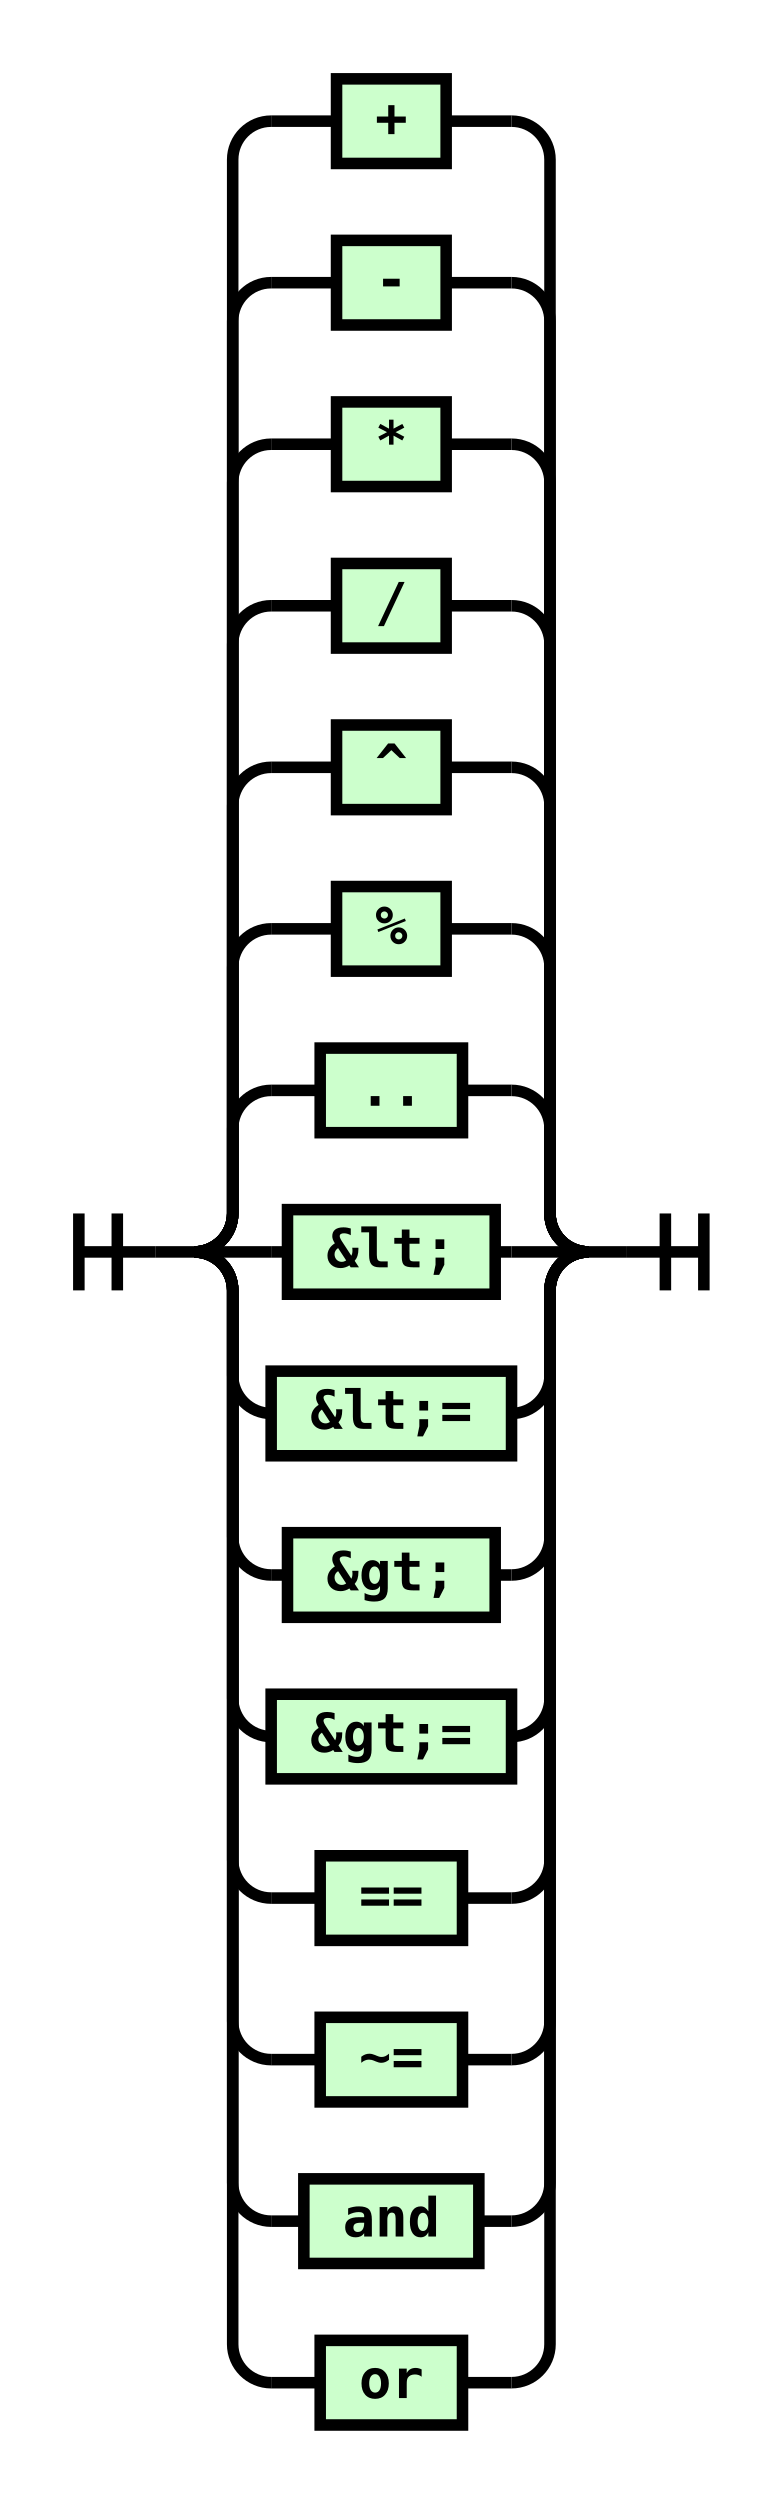
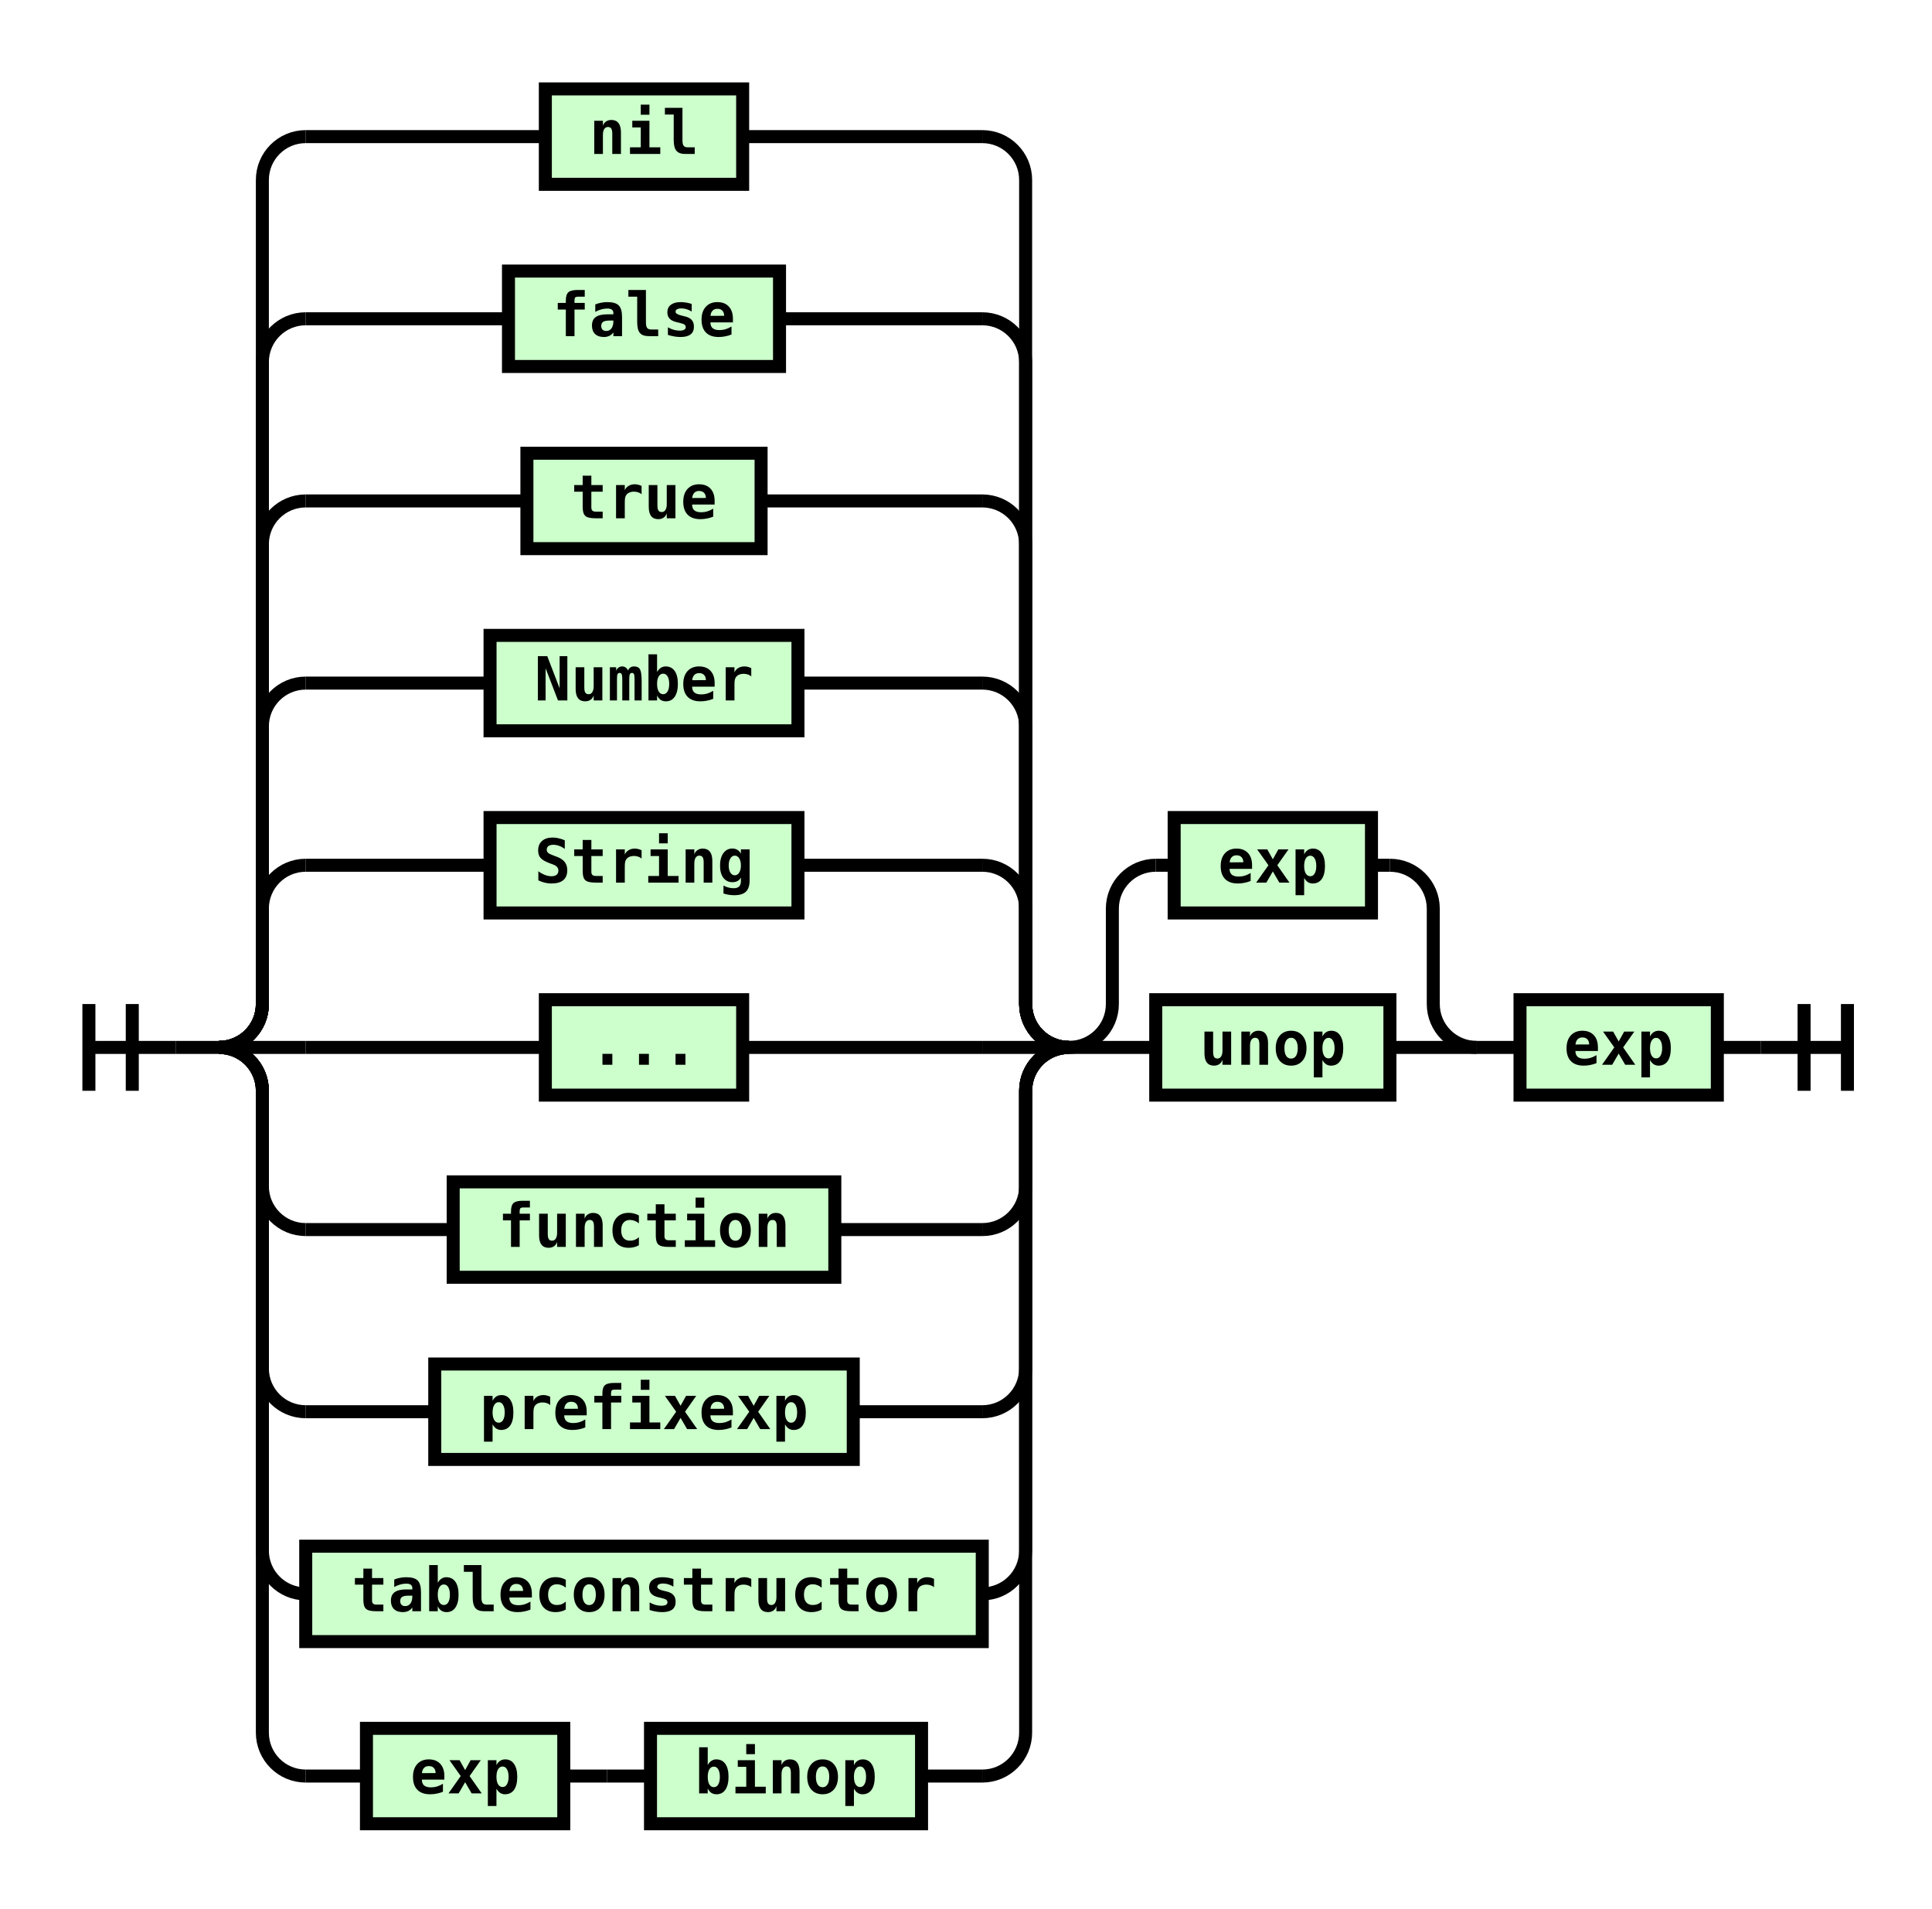
- <svg xmlns="http://www.w3.org/2000/svg" class="railroad-diagram" height="650" viewBox="0 0 202.5 650" width="202.5">
+ <svg xmlns="http://www.w3.org/2000/svg" class="railroad-diagram" height="440" viewBox="0 0 445.5 440" width="445.5">
  <g transform="translate(.5 .5)">
    <g>
-       <path d="M20 315v20m10 -20v20m-10 -10h20" />
+       <path d="M20 231v20m10 -20v20m-10 -10h20" />
    </g>
-     <path d="M40 325h10" />
+     <path d="M40 241h10" />
    <g>
-       <path d="M50 325h0.0" />
-       <path d="M152.5 325h0.0" />
+       <path d="M50 241h0.0" />
+       <path d="M395.5 241h0.0" />
      <g>
-         <path d="M50.0 325h0.0" />
-         <path d="M152.5 325h0.0" />
-         <path d="M50.0 325a10 10 0 0 0 10 -10v-22a10 10 0 0 1 10 -10" />
+         <path d="M50.0 241h0.0" />
+         <path d="M246.0 241h0.0" />
+         <path d="M50.0 241a10 10 0 0 0 10 -10v-22a10 10 0 0 1 10 -10" />
        <g>
-           <path d="M70.0 283h12.75" />
-           <path d="M119.75 283h12.75" />
+           <path d="M70.0 199h42.5" />
+           <path d="M183.5 199h42.5" />
          <g class="terminal ">
-             <rect data-text=".." fill="hsl(120, 100%, 90%)" height="22" stroke="black" stroke-width="3" width="37" x="82.75" y="272" />
-             <text text-anchor="middle" x="101.25" y="287">..</text>
+             <rect data-text="String" fill="hsl(120, 100%, 90%)" height="22" stroke="black" stroke-width="3" width="71" x="112.5" y="188" />
+             <text text-anchor="middle" x="148" y="203">String</text>
          </g>
        </g>
-         <path d="M132.5 283a10 10 0 0 1 10 10v22a10 10 0 0 0 10 10" />
-         <path d="M50.0 325a10 10 0 0 0 10 -10v-64a10 10 0 0 1 10 -10" />
+         <path d="M226.0 199a10 10 0 0 1 10 10v22a10 10 0 0 0 10 10" />
+         <path d="M50.0 241a10 10 0 0 0 10 -10v-64a10 10 0 0 1 10 -10" />
        <g>
-           <path d="M70.0 241h17.0" />
-           <path d="M115.5 241h17.0" />
+           <path d="M70.0 157h42.5" />
+           <path d="M183.5 157h42.5" />
          <g class="terminal ">
-             <rect data-text="%" fill="hsl(120, 100%, 90%)" height="22" stroke="black" stroke-width="3" width="28.5" x="87" y="230" />
-             <text text-anchor="middle" x="101.25" y="245">%</text>
+             <rect data-text="Number" fill="hsl(120, 100%, 90%)" height="22" stroke="black" stroke-width="3" width="71" x="112.5" y="146" />
+             <text text-anchor="middle" x="148" y="161">Number</text>
          </g>
        </g>
-         <path d="M132.5 241a10 10 0 0 1 10 10v64a10 10 0 0 0 10 10" />
-         <path d="M50.0 325a10 10 0 0 0 10 -10v-106a10 10 0 0 1 10 -10" />
+         <path d="M226.0 157a10 10 0 0 1 10 10v64a10 10 0 0 0 10 10" />
+         <path d="M50.0 241a10 10 0 0 0 10 -10v-106a10 10 0 0 1 10 -10" />
        <g>
-           <path d="M70.0 199h17.0" />
-           <path d="M115.5 199h17.0" />
+           <path d="M70.0 115h51.0" />
+           <path d="M175.0 115h51.0" />
          <g class="terminal ">
-             <rect data-text="^" fill="hsl(120, 100%, 90%)" height="22" stroke="black" stroke-width="3" width="28.5" x="87" y="188" />
-             <text text-anchor="middle" x="101.25" y="203">^</text>
+             <rect data-text="true" fill="hsl(120, 100%, 90%)" height="22" stroke="black" stroke-width="3" width="54" x="121" y="104" />
+             <text text-anchor="middle" x="148" y="119">true</text>
          </g>
        </g>
-         <path d="M132.5 199a10 10 0 0 1 10 10v106a10 10 0 0 0 10 10" />
-         <path d="M50.0 325a10 10 0 0 0 10 -10v-148a10 10 0 0 1 10 -10" />
+         <path d="M226.0 115a10 10 0 0 1 10 10v106a10 10 0 0 0 10 10" />
+         <path d="M50.0 241a10 10 0 0 0 10 -10v-148a10 10 0 0 1 10 -10" />
        <g>
-           <path d="M70.0 157h17.0" />
-           <path d="M115.5 157h17.0" />
+           <path d="M70.0 73h46.75" />
+           <path d="M179.25 73h46.75" />
          <g class="terminal ">
-             <rect data-text="/" fill="hsl(120, 100%, 90%)" height="22" stroke="black" stroke-width="3" width="28.5" x="87" y="146" />
-             <text text-anchor="middle" x="101.25" y="161">/</text>
+             <rect data-text="false" fill="hsl(120, 100%, 90%)" height="22" stroke="black" stroke-width="3" width="62.5" x="116.75" y="62" />
+             <text text-anchor="middle" x="148" y="77">false</text>
          </g>
        </g>
-         <path d="M132.5 157a10 10 0 0 1 10 10v148a10 10 0 0 0 10 10" />
-         <path d="M50.0 325a10 10 0 0 0 10 -10v-190a10 10 0 0 1 10 -10" />
+         <path d="M226.0 73a10 10 0 0 1 10 10v148a10 10 0 0 0 10 10" />
+         <path d="M50.0 241a10 10 0 0 0 10 -10v-190a10 10 0 0 1 10 -10" />
        <g>
-           <path d="M70.0 115h17.0" />
-           <path d="M115.5 115h17.0" />
+           <path d="M70.0 31h55.25" />
+           <path d="M170.75 31h55.25" />
          <g class="terminal ">
-             <rect data-text="*" fill="hsl(120, 100%, 90%)" height="22" stroke="black" stroke-width="3" width="28.5" x="87" y="104" />
-             <text text-anchor="middle" x="101.25" y="119">*</text>
+             <rect data-text="nil" fill="hsl(120, 100%, 90%)" height="22" stroke="black" stroke-width="3" width="45.5" x="125.25" y="20" />
+             <text text-anchor="middle" x="148" y="35">nil</text>
          </g>
        </g>
-         <path d="M132.5 115a10 10 0 0 1 10 10v190a10 10 0 0 0 10 10" />
-         <path d="M50.0 325a10 10 0 0 0 10 -10v-232a10 10 0 0 1 10 -10" />
+         <path d="M226.0 31a10 10 0 0 1 10 10v190a10 10 0 0 0 10 10" />
+         <path d="M50.0 241h20" />
        <g>
-           <path d="M70.0 73h17.0" />
-           <path d="M115.5 73h17.0" />
+           <path d="M70.0 241h55.25" />
+           <path d="M170.75 241h55.25" />
          <g class="terminal ">
-             <rect data-text="-" fill="hsl(120, 100%, 90%)" height="22" stroke="black" stroke-width="3" width="28.5" x="87" y="62" />
-             <text text-anchor="middle" x="101.25" y="77">-</text>
+             <rect data-text="..." fill="hsl(120, 100%, 90%)" height="22" stroke="black" stroke-width="3" width="45.5" x="125.25" y="230" />
+             <text text-anchor="middle" x="148" y="245">...</text>
          </g>
        </g>
-         <path d="M132.5 73a10 10 0 0 1 10 10v232a10 10 0 0 0 10 10" />
-         <path d="M50.0 325a10 10 0 0 0 10 -10v-274a10 10 0 0 1 10 -10" />
+         <path d="M226.0 241h20" />
+         <path d="M50.0 241a10 10 0 0 1 10 10v22a10 10 0 0 0 10 10" />
        <g>
-           <path d="M70.0 31h17.0" />
-           <path d="M115.5 31h17.0" />
+           <path d="M70.0 283h34.0" />
+           <path d="M192.0 283h34.0" />
          <g class="terminal ">
-             <rect data-text="+" fill="hsl(120, 100%, 90%)" height="22" stroke="black" stroke-width="3" width="28.5" x="87" y="20" />
-             <text text-anchor="middle" x="101.25" y="35">+</text>
+             <rect data-text="function" fill="hsl(120, 100%, 90%)" height="22" stroke="black" stroke-width="3" width="88" x="104" y="272" />
+             <text text-anchor="middle" x="148" y="287">function</text>
          </g>
        </g>
-         <path d="M132.5 31a10 10 0 0 1 10 10v274a10 10 0 0 0 10 10" />
-         <path d="M50.0 325h20" />
+         <path d="M226.0 283a10 10 0 0 0 10 -10v-22a10 10 0 0 1 10 -10" />
+         <path d="M50.0 241a10 10 0 0 1 10 10v64a10 10 0 0 0 10 10" />
        <g>
-           <path d="M70.0 325h4.25" />
-           <path d="M128.25 325h4.25" />
+           <path d="M70.0 325h29.75" />
+           <path d="M196.25 325h29.75" />
          <g class="terminal ">
-             <rect data-text="&amp;lt;" fill="hsl(120, 100%, 90%)" height="22" stroke="black" stroke-width="3" width="54" x="74.25" y="314" />
-             <text text-anchor="middle" x="101.25" y="329">&amp;lt;</text>
+             <rect data-text="prefixexp" fill="hsl(120, 100%, 90%)" height="22" stroke="black" stroke-width="3" width="96.5" x="99.75" y="314" />
+             <text text-anchor="middle" x="148" y="329">prefixexp</text>
          </g>
        </g>
-         <path d="M132.5 325h20" />
-         <path d="M50.0 325a10 10 0 0 1 10 10v22a10 10 0 0 0 10 10" />
+         <path d="M226.0 325a10 10 0 0 0 10 -10v-64a10 10 0 0 1 10 -10" />
+         <path d="M50.0 241a10 10 0 0 1 10 10v106a10 10 0 0 0 10 10" />
        <g>
          <path d="M70.0 367h0.0" />
-           <path d="M132.5 367h0.0" />
+           <path d="M226.0 367h0.0" />
          <g class="terminal ">
-             <rect data-text="&amp;lt;=" fill="hsl(120, 100%, 90%)" height="22" stroke="black" stroke-width="3" width="62.5" x="70" y="356" />
-             <text text-anchor="middle" x="101.25" y="371">&amp;lt;=</text>
+             <rect data-text="tableconstructor" fill="hsl(120, 100%, 90%)" height="22" stroke="black" stroke-width="3" width="156" x="70" y="356" />
+             <text text-anchor="middle" x="148" y="371">tableconstructor</text>
          </g>
        </g>
-         <path d="M132.5 367a10 10 0 0 0 10 -10v-22a10 10 0 0 1 10 -10" />
-         <path d="M50.0 325a10 10 0 0 1 10 10v64a10 10 0 0 0 10 10" />
+         <path d="M226.0 367a10 10 0 0 0 10 -10v-106a10 10 0 0 1 10 -10" />
+         <path d="M50.0 241a10 10 0 0 1 10 10v148a10 10 0 0 0 10 10" />
        <g>
-           <path d="M70.0 409h4.25" />
-           <path d="M128.25 409h4.25" />
+           <path d="M70.0 409h14.0" />
+           <path d="M212.0 409h14.0" />
          <g class="terminal ">
-             <rect data-text="&amp;gt;" fill="hsl(120, 100%, 90%)" height="22" stroke="black" stroke-width="3" width="54" x="74.25" y="398" />
-             <text text-anchor="middle" x="101.25" y="413">&amp;gt;</text>
+             <rect data-text="exp" fill="hsl(120, 100%, 90%)" height="22" stroke="black" stroke-width="3" width="45.5" x="84" y="398" />
+             <text text-anchor="middle" x="106.75" y="413">exp</text>
+           </g>
+           <path d="M129.5 409h10" />
+           <path d="M139.5 409h10" />
+           <g class="terminal ">
+             <rect data-text="binop" fill="hsl(120, 100%, 90%)" height="22" stroke="black" stroke-width="3" width="62.5" x="149.5" y="398" />
+             <text text-anchor="middle" x="180.75" y="413">binop</text>
          </g>
        </g>
-         <path d="M132.5 409a10 10 0 0 0 10 -10v-64a10 10 0 0 1 10 -10" />
-         <path d="M50.0 325a10 10 0 0 1 10 10v106a10 10 0 0 0 10 10" />
+         <path d="M226.0 409a10 10 0 0 0 10 -10v-148a10 10 0 0 1 10 -10" />
+       </g>
+       <g>
+         <path d="M246.0 241h0.0" />
+         <path d="M340.0 241h0.0" />
+         <path d="M246.0 241a10 10 0 0 0 10 -10v-22a10 10 0 0 1 10 -10" />
        <g>
-           <path d="M70.0 451h0.0" />
-           <path d="M132.5 451h0.0" />
+           <path d="M266.0 199h4.25" />
+           <path d="M315.75 199h4.25" />
          <g class="terminal ">
-             <rect data-text="&amp;gt;=" fill="hsl(120, 100%, 90%)" height="22" stroke="black" stroke-width="3" width="62.5" x="70" y="440" />
-             <text text-anchor="middle" x="101.25" y="455">&amp;gt;=</text>
+             <rect data-text="exp" fill="hsl(120, 100%, 90%)" height="22" stroke="black" stroke-width="3" width="45.5" x="270.25" y="188" />
+             <text text-anchor="middle" x="293" y="203">exp</text>
          </g>
        </g>
-         <path d="M132.5 451a10 10 0 0 0 10 -10v-106a10 10 0 0 1 10 -10" />
-         <path d="M50.0 325a10 10 0 0 1 10 10v148a10 10 0 0 0 10 10" />
+         <path d="M320.0 199a10 10 0 0 1 10 10v22a10 10 0 0 0 10 10" />
+         <path d="M246.0 241h20" />
        <g>
-           <path d="M70.0 493h12.75" />
-           <path d="M119.75 493h12.75" />
+           <path d="M266.0 241h0.0" />
+           <path d="M320.0 241h0.0" />
          <g class="terminal ">
-             <rect data-text="==" fill="hsl(120, 100%, 90%)" height="22" stroke="black" stroke-width="3" width="37" x="82.75" y="482" />
-             <text text-anchor="middle" x="101.25" y="497">==</text>
+             <rect data-text="unop" fill="hsl(120, 100%, 90%)" height="22" stroke="black" stroke-width="3" width="54" x="266" y="230" />
+             <text text-anchor="middle" x="293" y="245">unop</text>
          </g>
        </g>
-         <path d="M132.5 493a10 10 0 0 0 10 -10v-148a10 10 0 0 1 10 -10" />
-         <path d="M50.0 325a10 10 0 0 1 10 10v190a10 10 0 0 0 10 10" />
-         <g>
-           <path d="M70.0 535h12.75" />
-           <path d="M119.75 535h12.75" />
-           <g class="terminal ">
-             <rect data-text="~=" fill="hsl(120, 100%, 90%)" height="22" stroke="black" stroke-width="3" width="37" x="82.75" y="524" />
-             <text text-anchor="middle" x="101.25" y="539">~=</text>
-           </g>
-         </g>
-         <path d="M132.5 535a10 10 0 0 0 10 -10v-190a10 10 0 0 1 10 -10" />
-         <path d="M50.0 325a10 10 0 0 1 10 10v232a10 10 0 0 0 10 10" />
-         <g>
-           <path d="M70.0 577h8.5" />
-           <path d="M124.0 577h8.5" />
-           <g class="terminal ">
-             <rect data-text="and" fill="hsl(120, 100%, 90%)" height="22" stroke="black" stroke-width="3" width="45.5" x="78.5" y="566" />
-             <text text-anchor="middle" x="101.25" y="581">and</text>
-           </g>
-         </g>
-         <path d="M132.5 577a10 10 0 0 0 10 -10v-232a10 10 0 0 1 10 -10" />
-         <path d="M50.0 325a10 10 0 0 1 10 10v274a10 10 0 0 0 10 10" />
-         <g>
-           <path d="M70.0 619h12.75" />
-           <path d="M119.75 619h12.75" />
-           <g class="terminal ">
-             <rect data-text="or" fill="hsl(120, 100%, 90%)" height="22" stroke="black" stroke-width="3" width="37" x="82.75" y="608" />
-             <text text-anchor="middle" x="101.25" y="623">or</text>
-           </g>
-         </g>
-         <path d="M132.5 619a10 10 0 0 0 10 -10v-274a10 10 0 0 1 10 -10" />
+         <path d="M320.0 241h20" />
+       </g>
+       <path d="M340.0 241h10" />
+       <g class="terminal ">
+         <rect data-text="exp" fill="hsl(120, 100%, 90%)" height="22" stroke="black" stroke-width="3" width="45.5" x="350" y="230" />
+         <text text-anchor="middle" x="372.75" y="245">exp</text>
      </g>
    </g>
-     <path d="M152.5 325h10" />
-     <path d="M 162.5 325 h 20 m -10 -10 v 20 m 10 -20 v 20" />
+     <path d="M395.5 241h10" />
+     <path d="M 405.5 241 h 20 m -10 -10 v 20 m 10 -20 v 20" />
  </g>
  <style>/*  */
	svg.railroad-diagram {
		background-color:hsl(30,20%,95%);
	}
	svg.railroad-diagram path {
		stroke-width:3;
		stroke:black;
		fill:rgba(0,0,0,0);
	}
	svg.railroad-diagram text {
		font:bold 14px monospace;
		text-anchor:middle;
	}
	svg.railroad-diagram text.label{
		text-anchor:start;
	}
	svg.railroad-diagram text.comment{
		font:italic 12px monospace;
	}
	svg.railroad-diagram rect{
		stroke-width:3;
		stroke:black;
		fill:hsl(120,100%,90%);
	}
	svg.railroad-diagram rect.group-box {
		stroke: gray;
		stroke-dasharray: 10 5;
		fill: none;
	}

/*  */
</style>
</svg>
